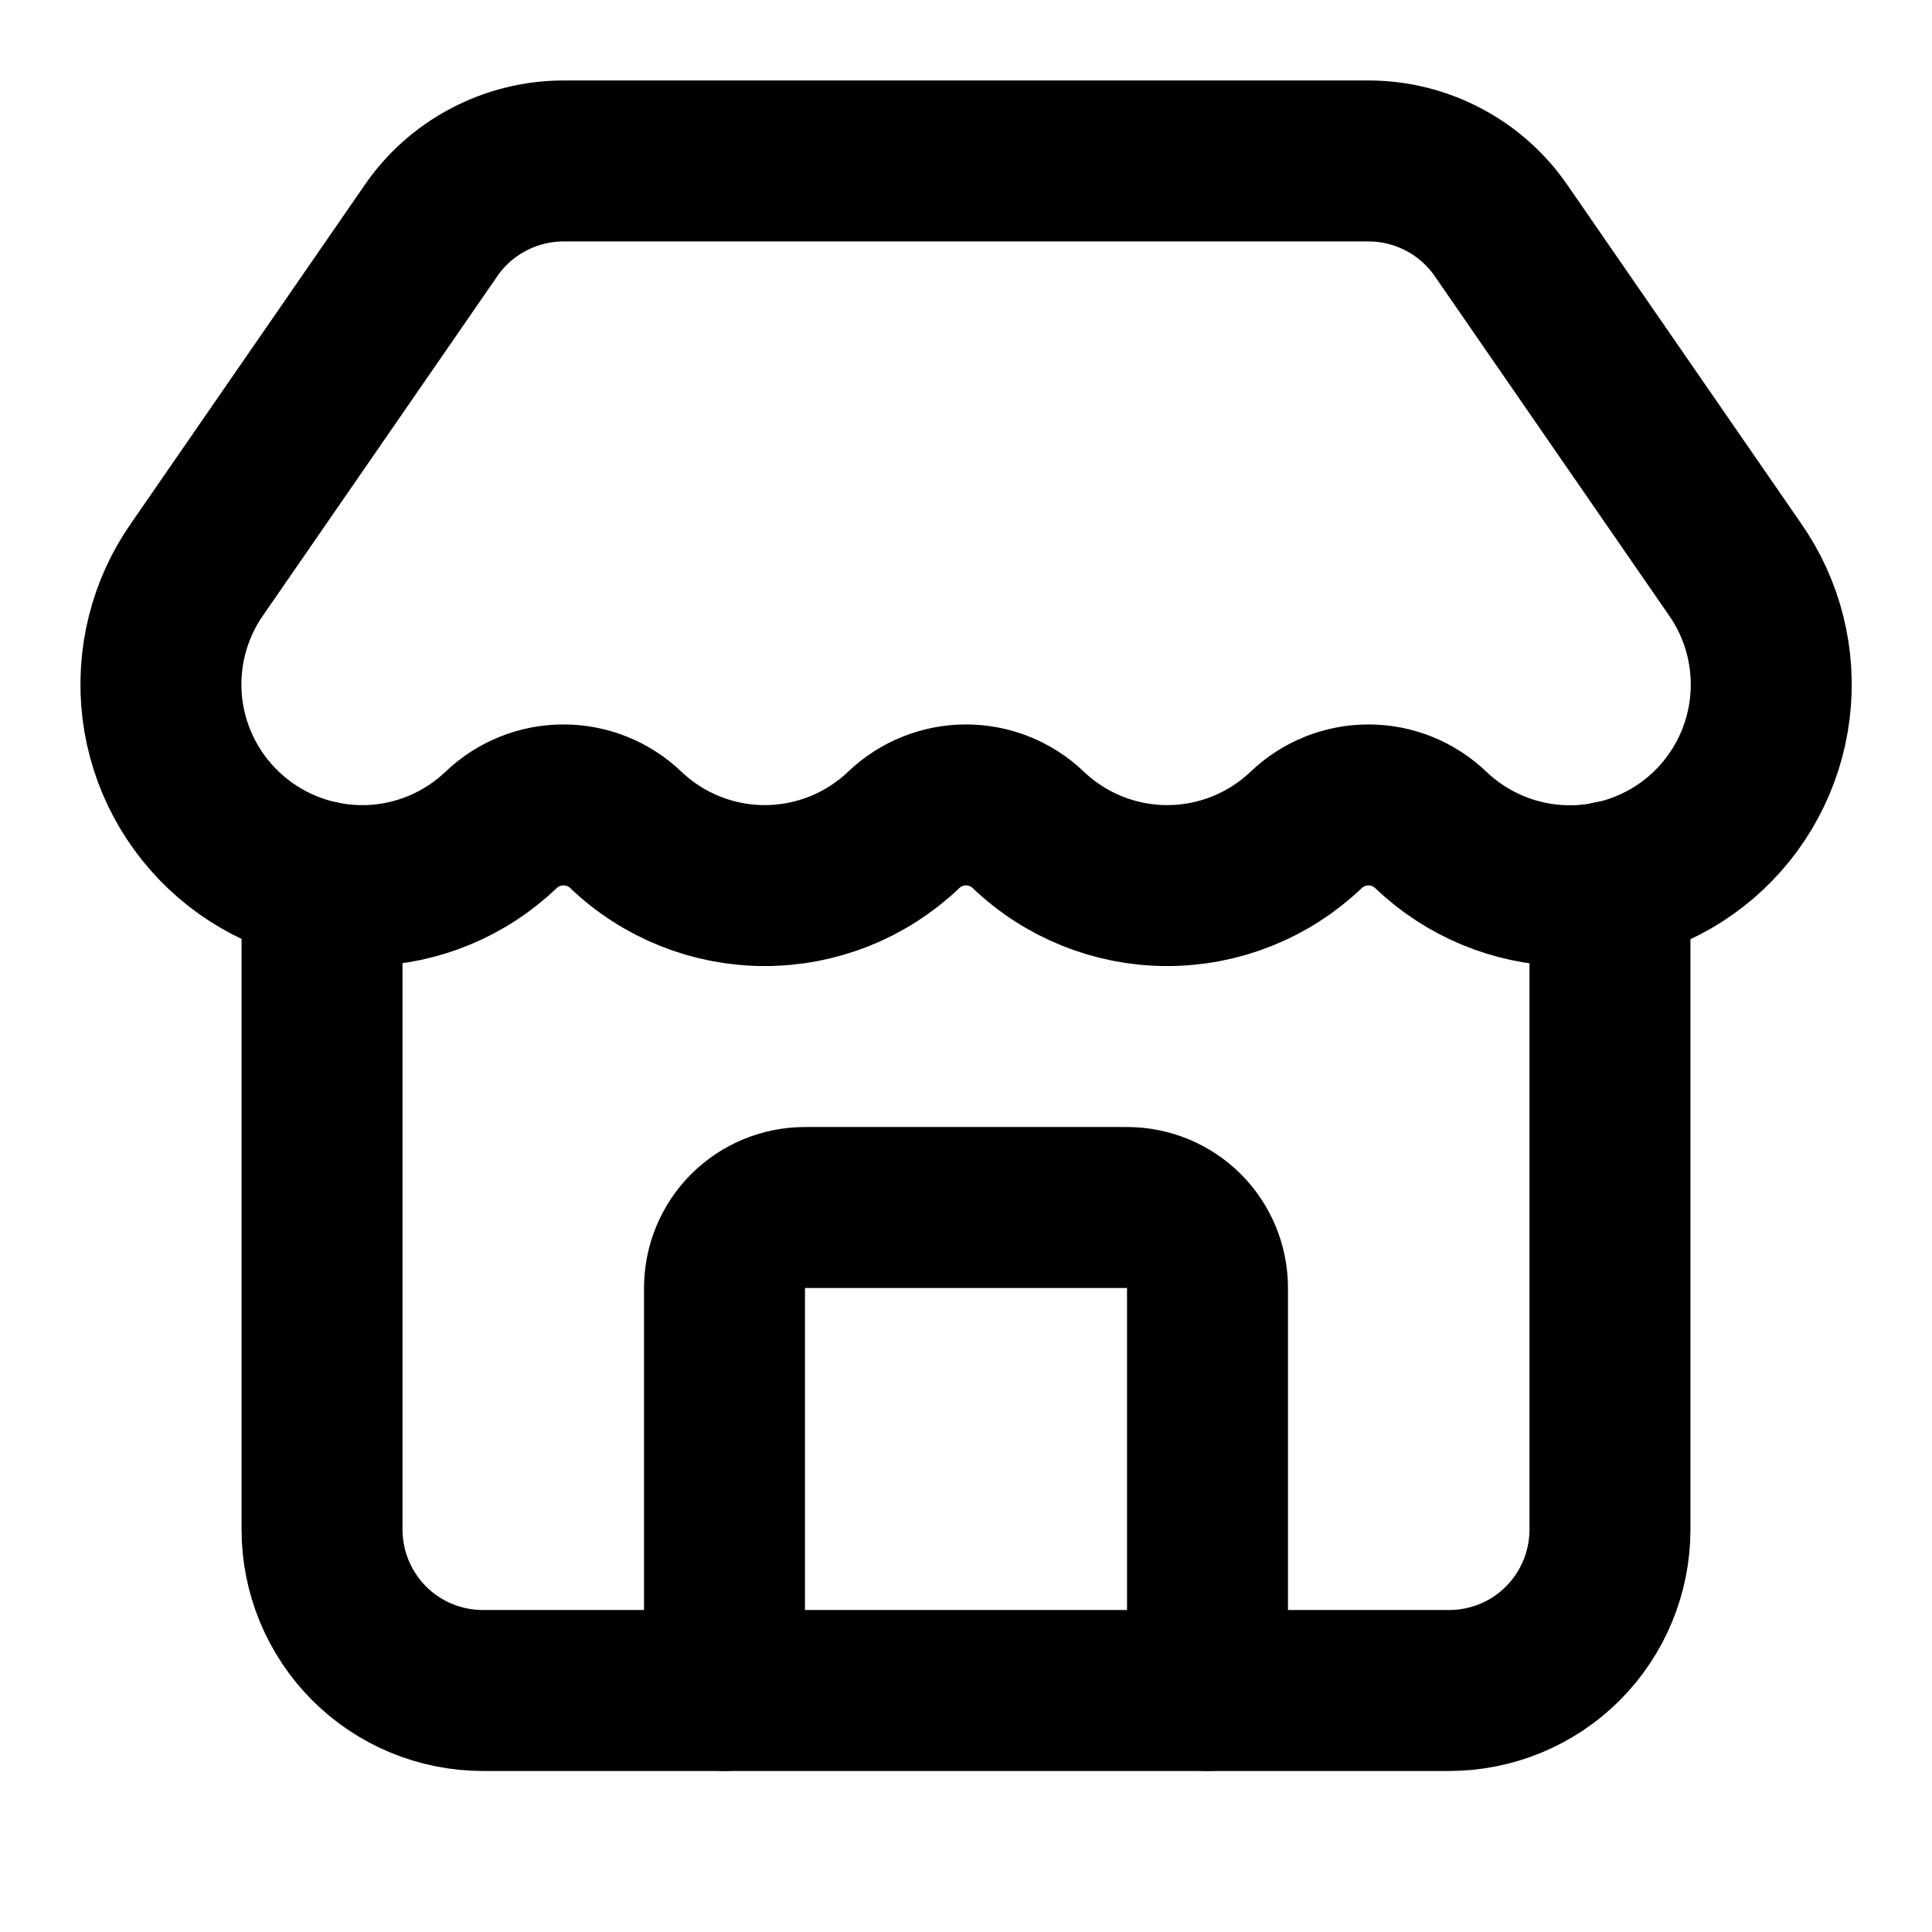
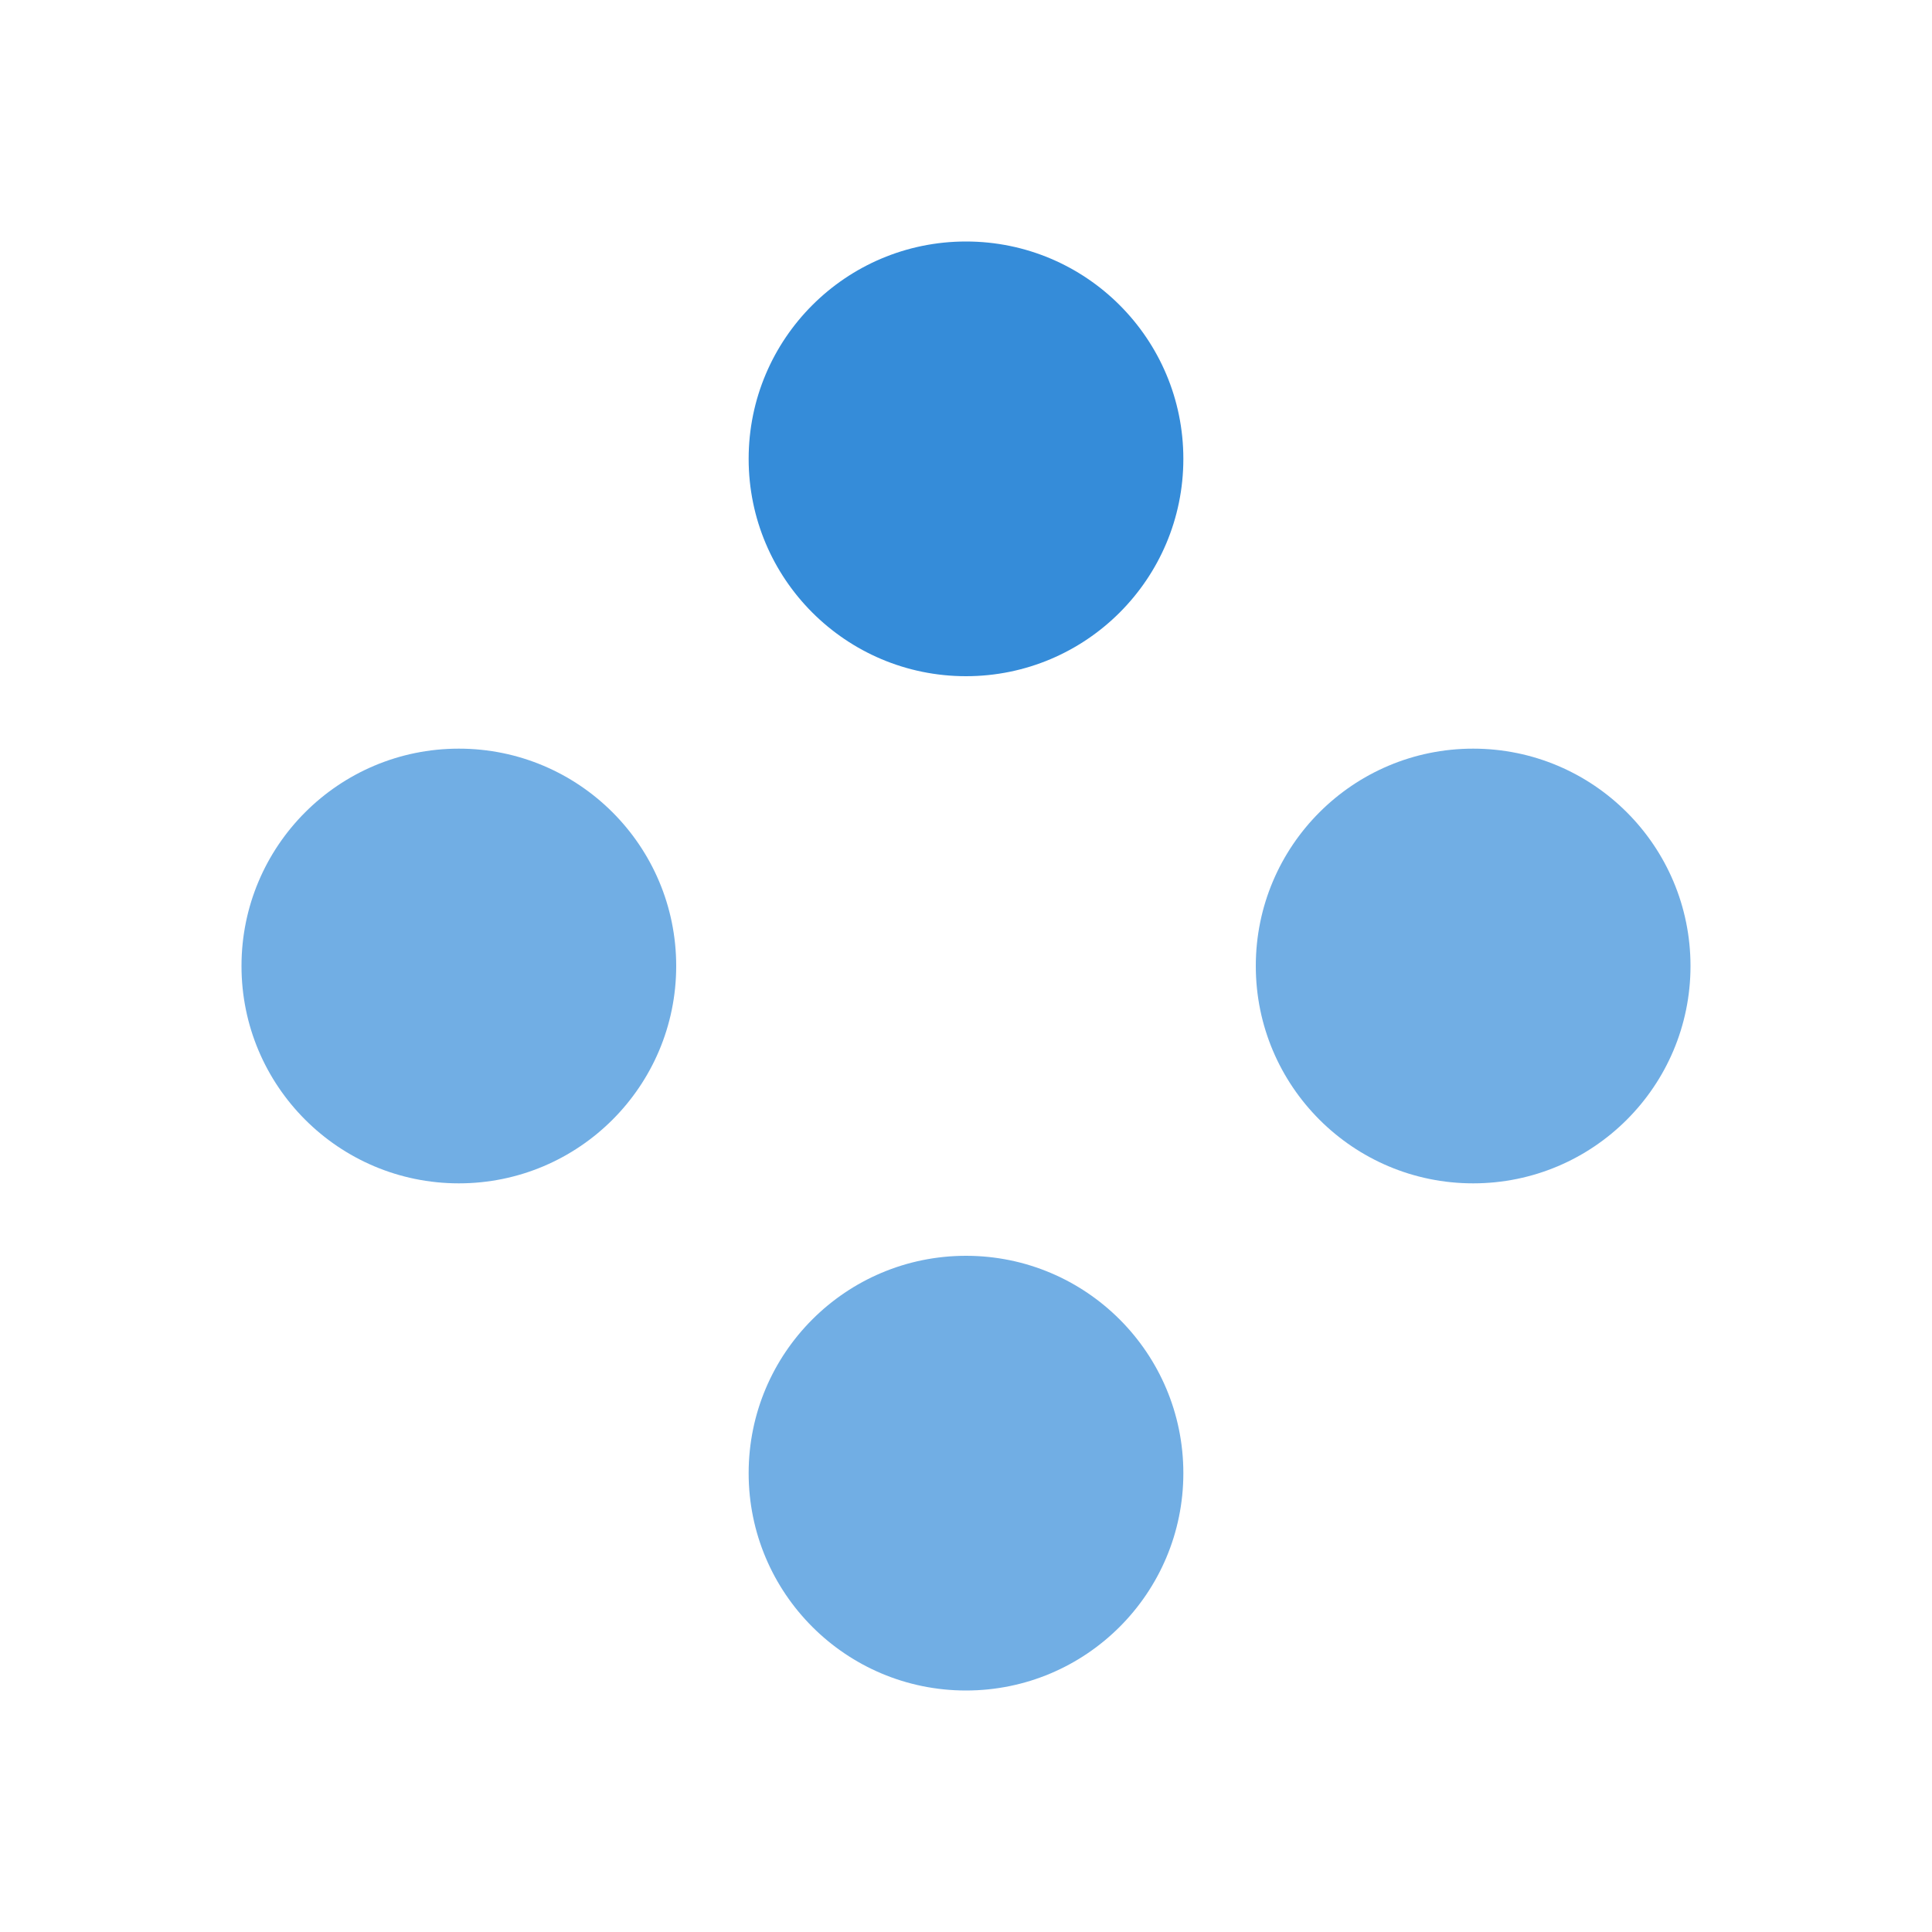
- <svg xmlns="http://www.w3.org/2000/svg" viewBox="0 0 16 16" fill="none" stroke="currentcolor">
-   <path d="M10 14V10.667C10 10.49 9.93 10.32 9.805 10.195C9.68 10.07 9.51 10 9.333 10H6.667C6.49 10 6.32 10.07 6.195 10.195C6.07 10.32 6 10.49 6 10.667V14" stroke-width="1.333" stroke-linecap="round" stroke-linejoin="round" />
-   <path d="M11.849 6.873C11.71 6.74 11.525 6.666 11.333 6.666C11.141 6.666 10.956 6.74 10.817 6.873C10.507 7.169 10.095 7.334 9.666 7.334C9.238 7.334 8.826 7.169 8.516 6.873C8.377 6.74 8.192 6.666 8 6.666C7.808 6.666 7.623 6.74 7.484 6.873C7.174 7.169 6.762 7.334 6.333 7.334C5.905 7.334 5.493 7.169 5.183 6.873C5.044 6.74 4.859 6.666 4.666 6.666C4.474 6.666 4.289 6.74 4.15 6.873C3.851 7.159 3.456 7.323 3.042 7.334C2.628 7.344 2.225 7.2 1.912 6.93C1.598 6.66 1.396 6.283 1.345 5.872C1.295 5.461 1.398 5.046 1.637 4.708L3.563 1.919C3.685 1.738 3.849 1.591 4.042 1.489C4.234 1.387 4.449 1.333 4.667 1.333H11.333C11.551 1.333 11.764 1.386 11.957 1.488C12.149 1.589 12.313 1.736 12.435 1.915L14.365 4.71C14.604 5.049 14.707 5.464 14.656 5.875C14.605 6.286 14.403 6.663 14.089 6.933C13.775 7.203 13.371 7.346 12.957 7.335C12.543 7.324 12.148 7.159 11.849 6.873" stroke-width="1.333" stroke-linecap="round" stroke-linejoin="round" />
-   <path d="M2.667 7.3V12.667C2.667 13.02 2.807 13.359 3.057 13.61C3.307 13.86 3.646 14 4 14H12C12.354 14 12.693 13.86 12.943 13.61C13.193 13.359 13.333 13.02 13.333 12.667V7.3" stroke-width="1.333" stroke-linecap="round" stroke-linejoin="round" />
+ <svg xmlns="http://www.w3.org/2000/svg" viewBox="0 0 16 16">
+   <circle cx="8" cy="3.8" r="1.8" fill="#358cd9" />
+   <circle opacity="0.7" cx="8" cy="12.2" r="1.8" fill="#358cd9" />
+   <circle opacity="0.7" cx="3.8" cy="8" r="1.8" fill="#358cd9" />
+   <circle opacity="0.7" cx="12.2" cy="8" r="1.8" fill="#358cd9" />
</svg>
